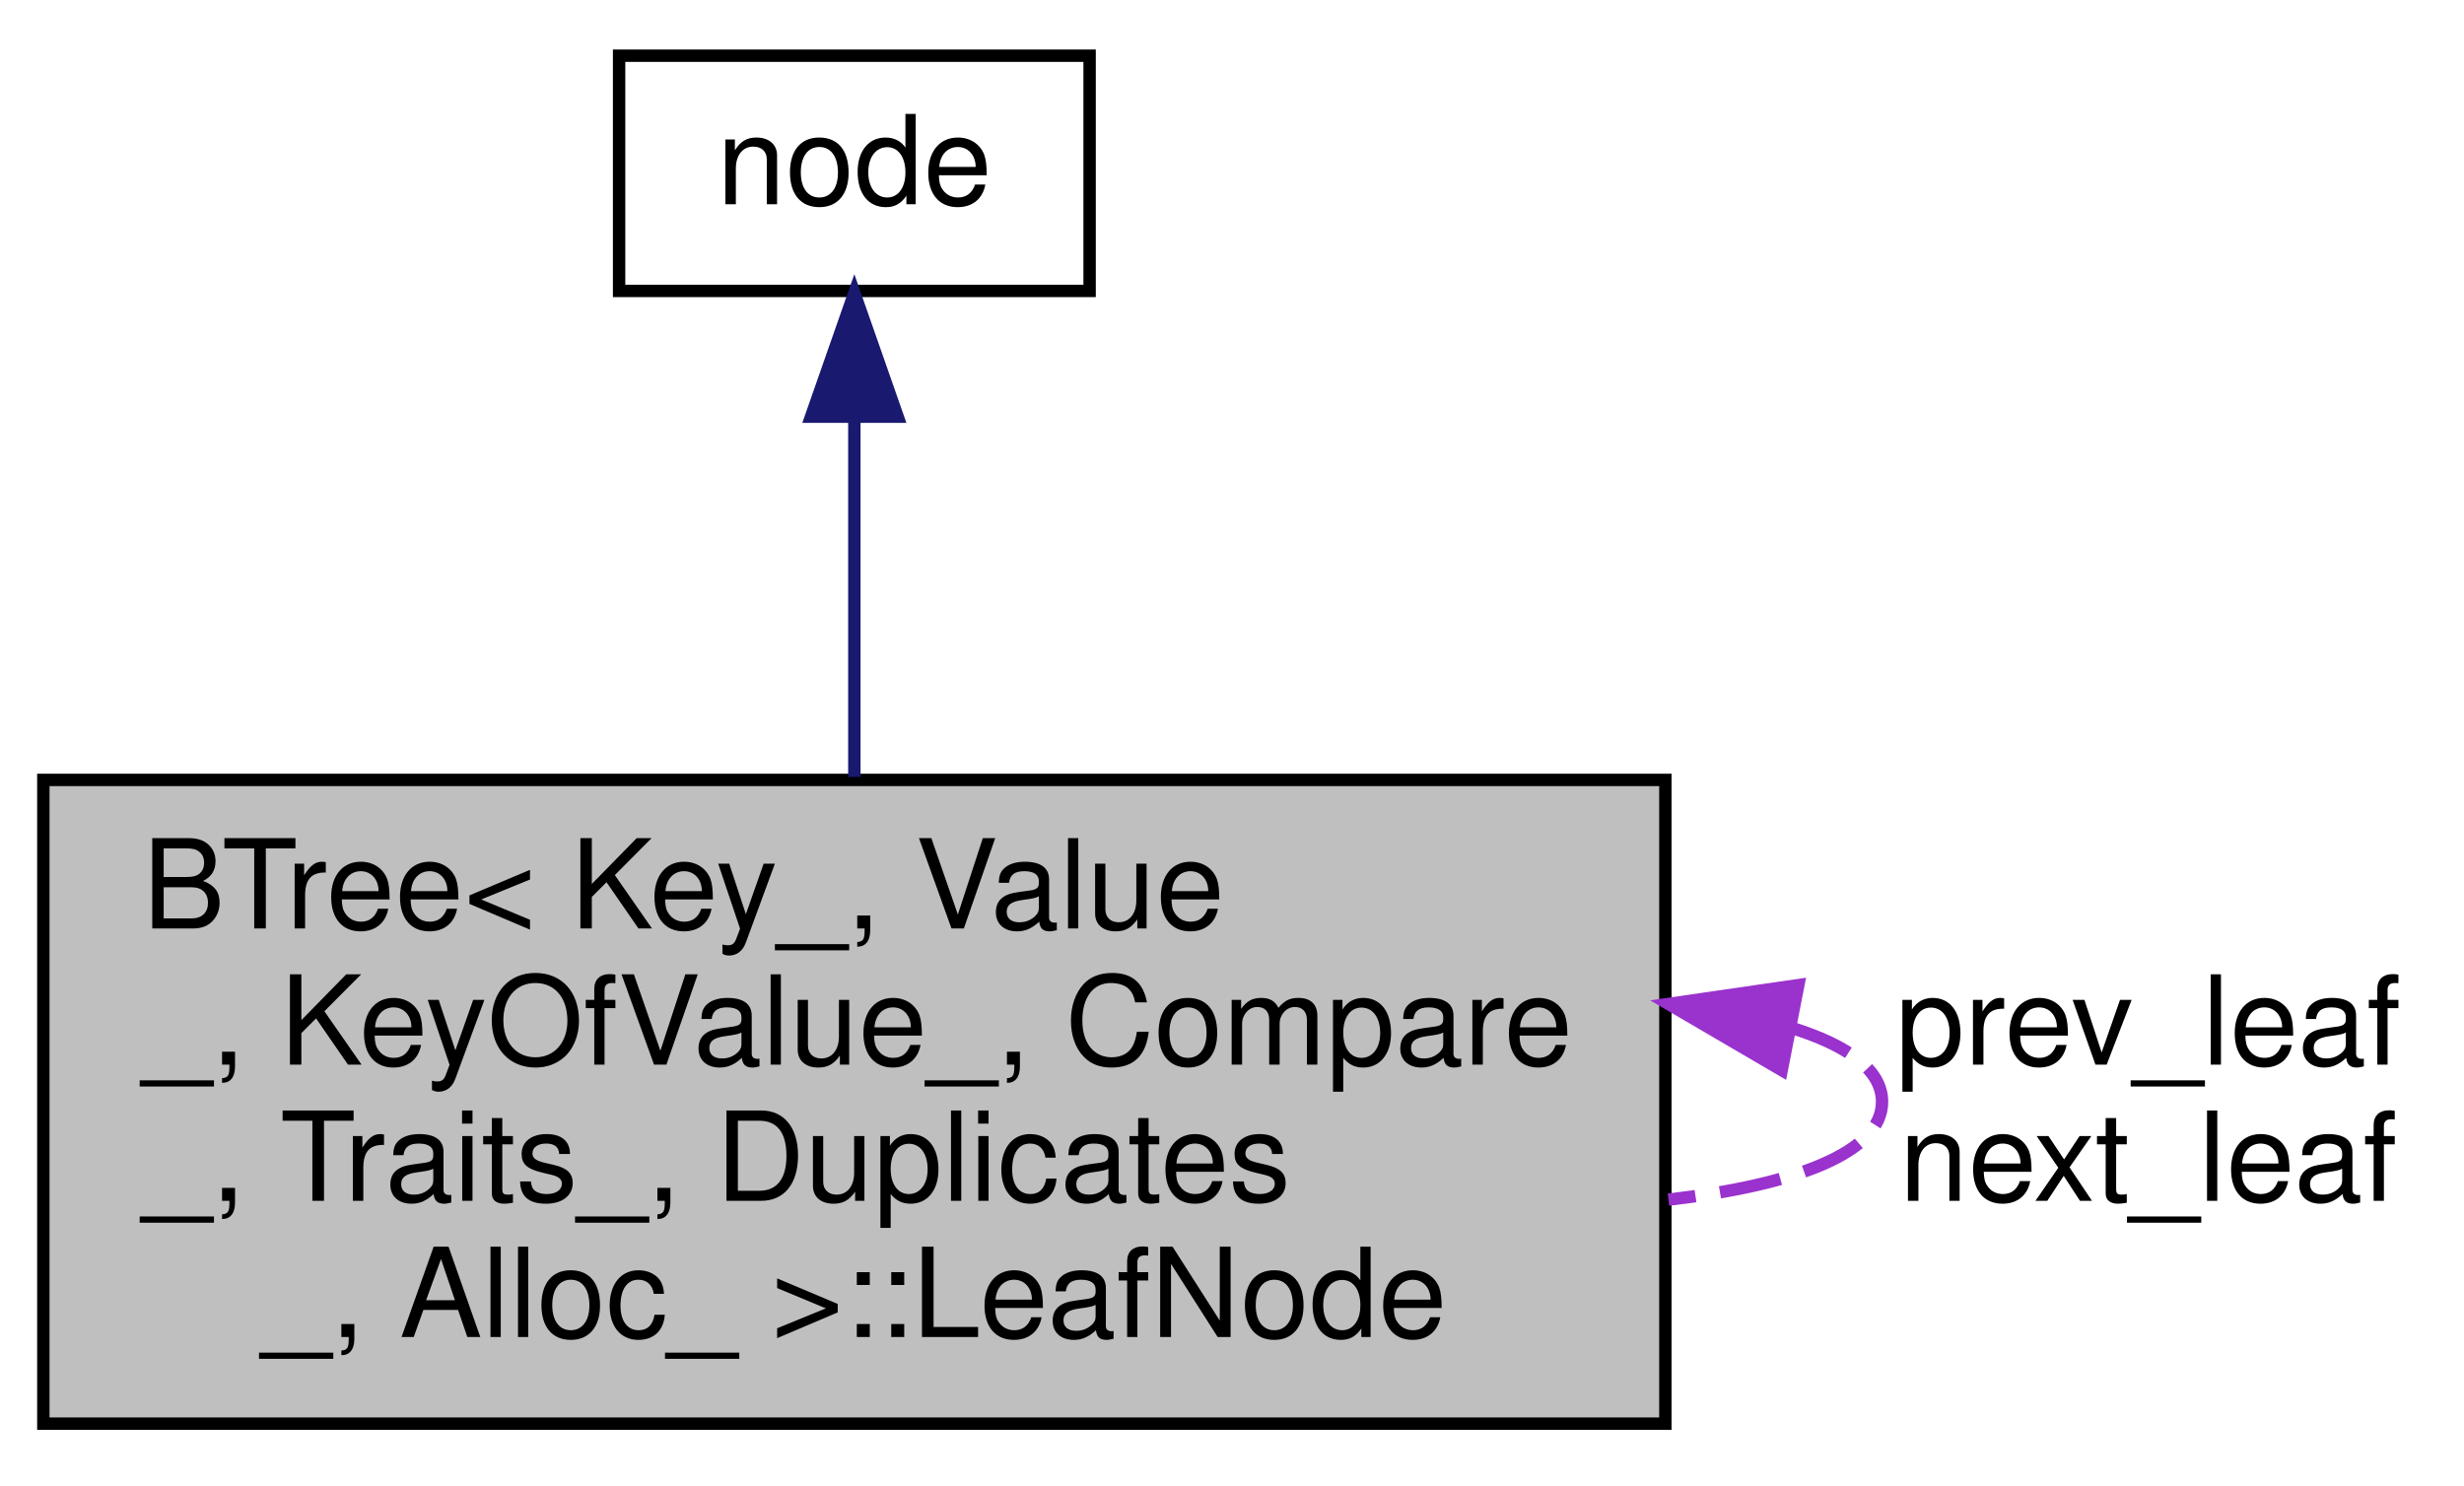
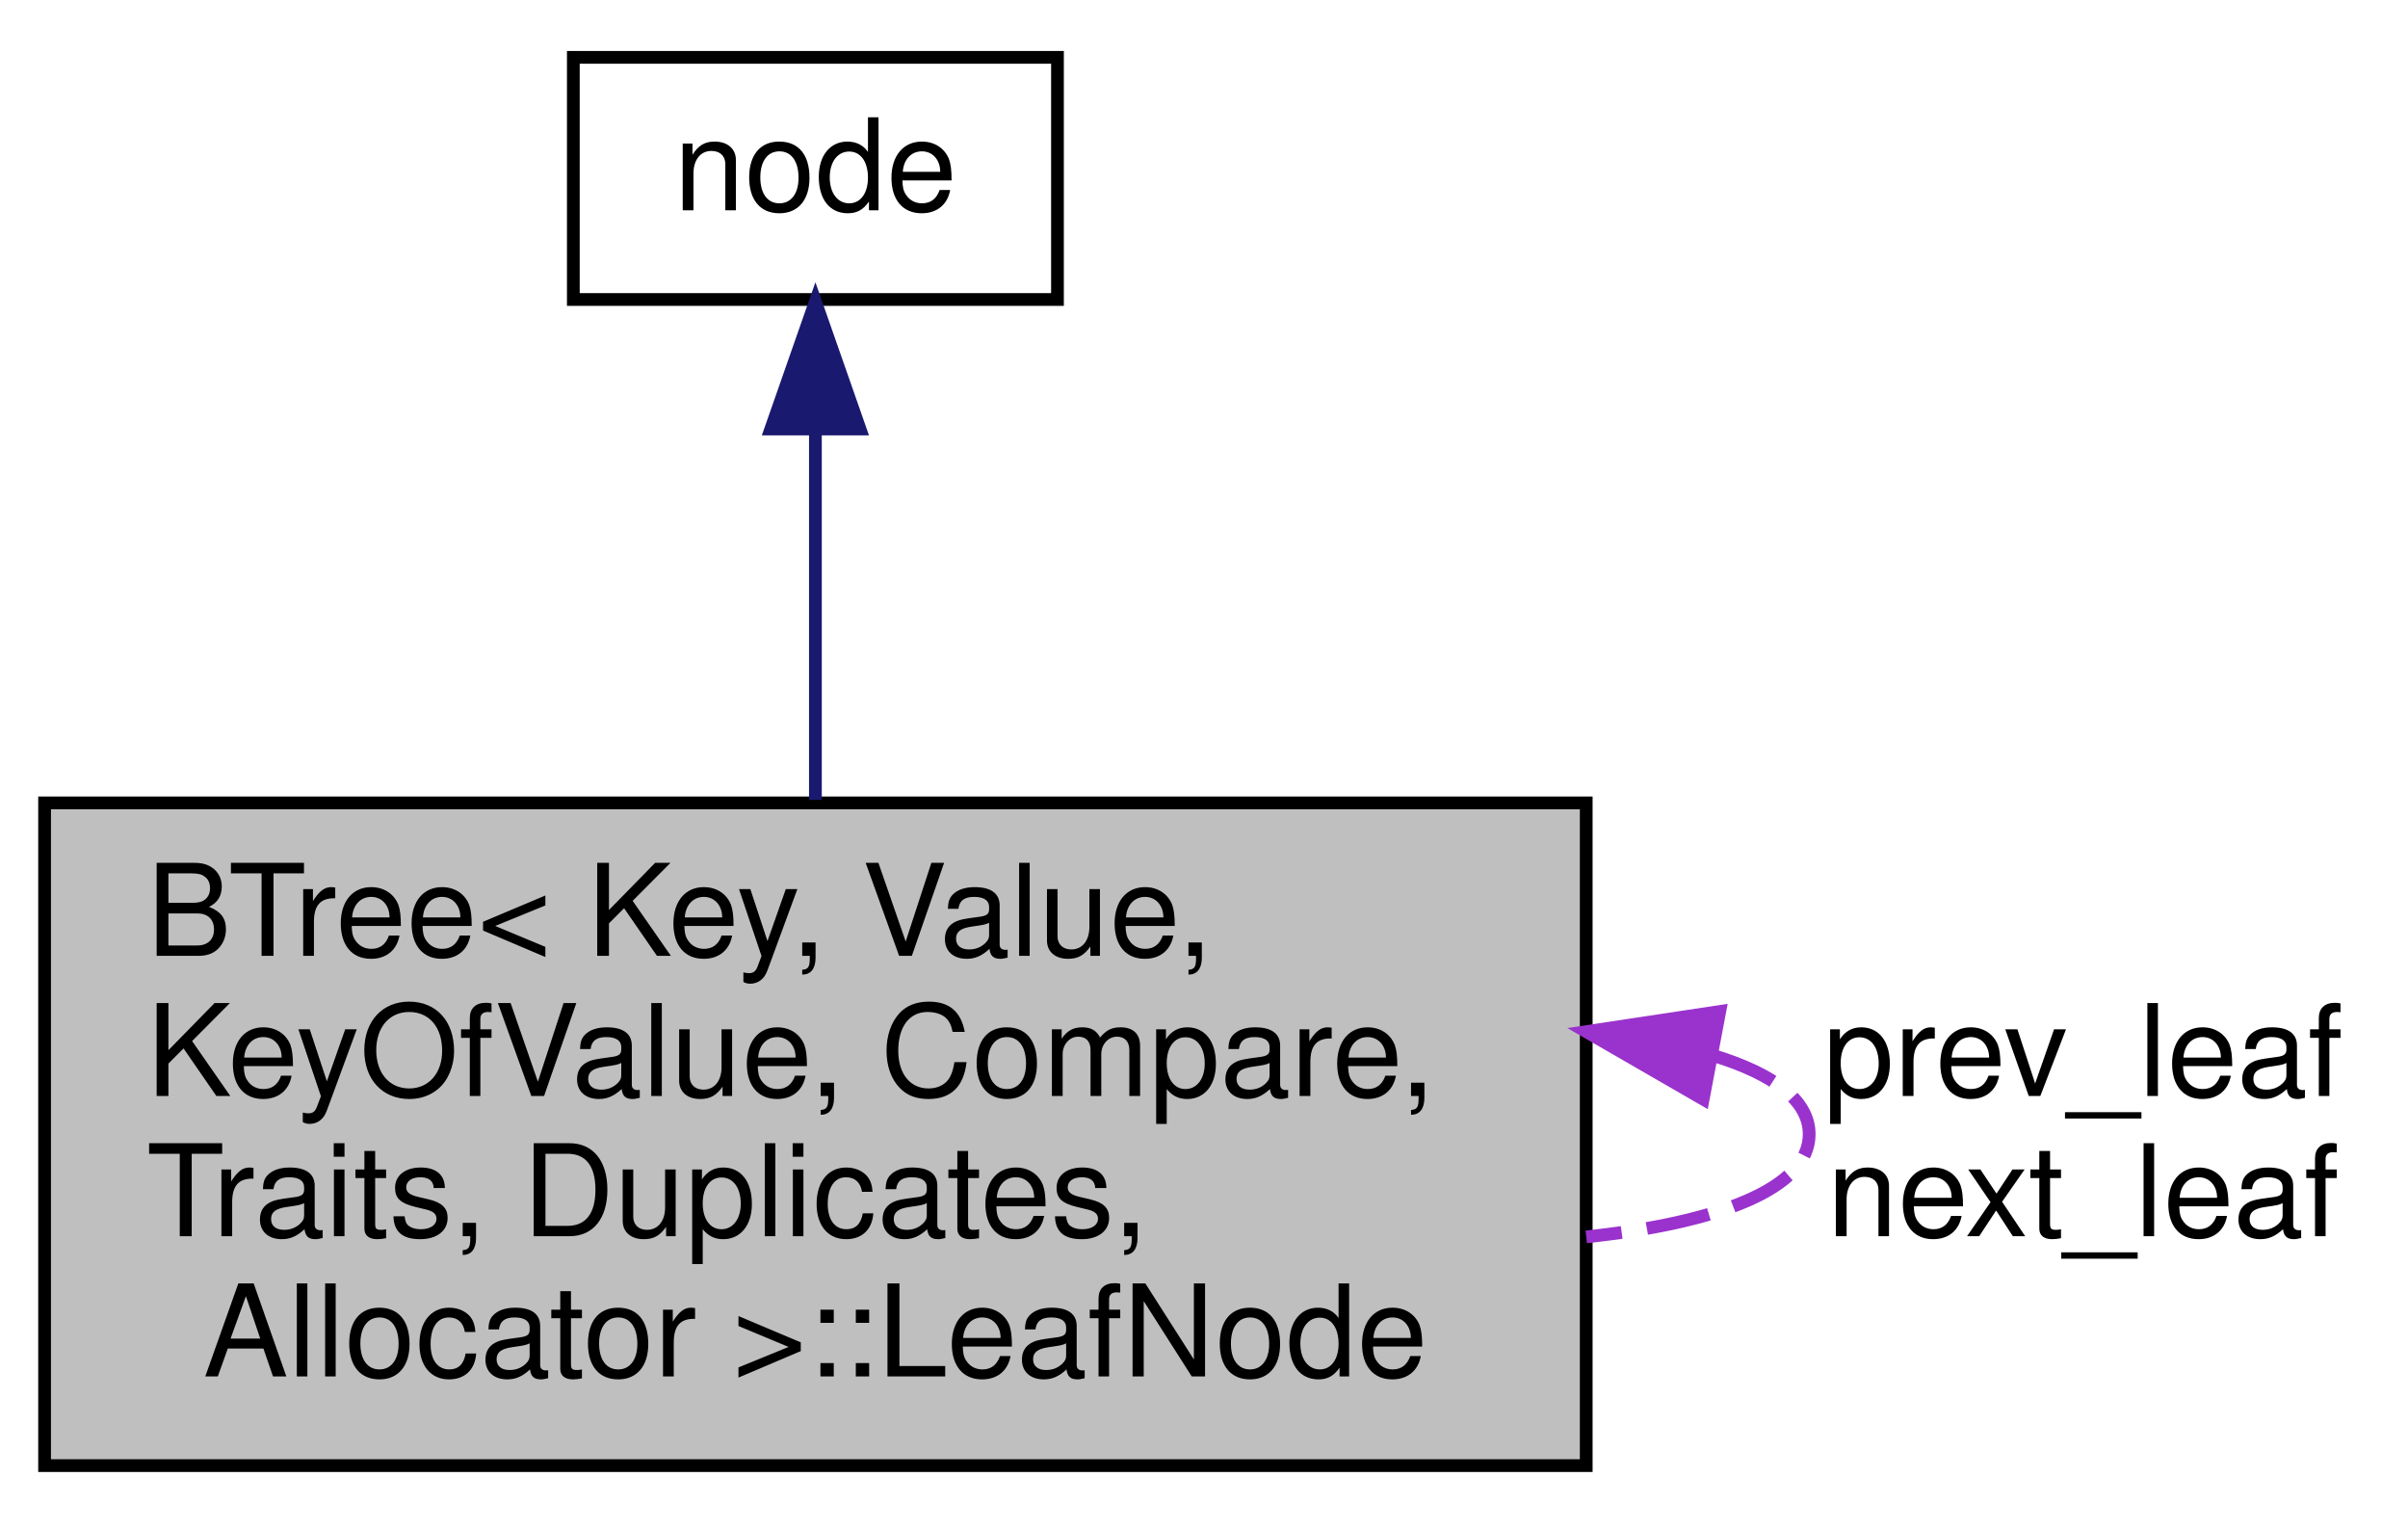
- <svg xmlns="http://www.w3.org/2000/svg" xmlns:xlink="http://www.w3.org/1999/xlink" width="199pt" height="120pt" viewBox="0.00 0.00 199.00 120.00">
+ <svg xmlns="http://www.w3.org/2000/svg" xmlns:xlink="http://www.w3.org/1999/xlink" width="189pt" height="120pt" viewBox="0.00 0.00 189.00 120.00">
  <g id="graph0" class="graph" transform="scale(1 1) rotate(0) translate(4 116)">
    <g id="node1" class="node">
-       <polygon fill="#bfbfbf" stroke="black" points="-0.5,-1 -0.5,-53 130.5,-53 130.5,-1 -0.5,-1" />
-       <text text-anchor="start" x="7.5" y="-41" font-family="Helvetica,sans-Serif" font-size="10.00">BTree&lt; Key_, Value</text>
-       <text text-anchor="start" x="7.5" y="-30" font-family="Helvetica,sans-Serif" font-size="10.00">_, KeyOfValue_, Compare</text>
-       <text text-anchor="start" x="7.5" y="-19" font-family="Helvetica,sans-Serif" font-size="10.00">_, Traits_, Duplicates</text>
-       <text text-anchor="middle" x="65" y="-8" font-family="Helvetica,sans-Serif" font-size="10.00">_, Alloc_ &gt;::LeafNode</text>
+       <polygon fill="#bfbfbf" stroke="black" points="-0.5,-1 -0.5,-53 120.5,-53 120.5,-1 -0.5,-1" />
+       <text text-anchor="start" x="7.5" y="-41" font-family="Helvetica,sans-Serif" font-size="10.00">BTree&lt; Key, Value,</text>
+       <text text-anchor="start" x="7.5" y="-30" font-family="Helvetica,sans-Serif" font-size="10.00"> KeyOfValue, Compare,</text>
+       <text text-anchor="start" x="7.5" y="-19" font-family="Helvetica,sans-Serif" font-size="10.00"> Traits, Duplicates,</text>
+       <text text-anchor="middle" x="60" y="-8" font-family="Helvetica,sans-Serif" font-size="10.00"> Allocator &gt;::LeafNode</text>
    </g>
    <g id="edge2" class="edge">
-       <path fill="none" stroke="#9a32cd" stroke-dasharray="5,2" d="M140.717,-32.962C145.269,-31.542 148,-29.555 148,-27 148,-22.912 141.008,-20.277 130.753,-19.096" />
-       <polygon fill="#9a32cd" stroke="#9a32cd" points="139.898,-29.555 130.753,-34.904 141.238,-36.426 139.898,-29.555" />
-       <text text-anchor="middle" x="169.5" y="-30" font-family="Helvetica,sans-Serif" font-size="10.00"> prev_leaf</text>
-       <text text-anchor="middle" x="169.5" y="-19" font-family="Helvetica,sans-Serif" font-size="10.00">next_leaf</text>
+       <path fill="none" stroke="#9a32cd" stroke-dasharray="5,2" d="M130.581,-33.146C135.203,-31.716 138,-29.667 138,-27 138,-22.732 130.839,-20.049 120.503,-18.948" />
+       <polygon fill="#9a32cd" stroke="#9a32cd" points="129.679,-29.754 120.503,-35.052 130.979,-36.633 129.679,-29.754" />
+       <text text-anchor="middle" x="159.5" y="-30" font-family="Helvetica,sans-Serif" font-size="10.00"> prev_leaf</text>
+       <text text-anchor="middle" x="159.5" y="-19" font-family="Helvetica,sans-Serif" font-size="10.00">next_leaf</text>
    </g>
    <g id="node2" class="node">
      <g id="a_node2">
        <a xlink:href="structtlx_1_1BTree_1_1node.html" target="_top" xlink:title="node">
-           <polygon fill="none" stroke="black" points="46,-92.5 46,-111.5 84,-111.5 84,-92.5 46,-92.5" />
-           <text text-anchor="middle" x="65" y="-99.5" font-family="Helvetica,sans-Serif" font-size="10.00">node</text>
+           <polygon fill="none" stroke="black" points="41,-92.5 41,-111.5 79,-111.5 79,-92.5 41,-92.5" />
+           <text text-anchor="middle" x="60" y="-99.5" font-family="Helvetica,sans-Serif" font-size="10.00">node</text>
        </a>
      </g>
    </g>
    <g id="edge1" class="edge">
-       <path fill="none" stroke="midnightblue" d="M65,-82.056C65,-73.266 65,-62.694 65,-53.239" />
-       <polygon fill="midnightblue" stroke="midnightblue" points="61.5,-82.339 65,-92.339 68.5,-82.339 61.5,-82.339" />
+       <path fill="none" stroke="midnightblue" d="M60,-82.056C60,-73.266 60,-62.694 60,-53.239" />
+       <polygon fill="midnightblue" stroke="midnightblue" points="56.5,-82.339 60,-92.339 63.5,-82.339 56.5,-82.339" />
    </g>
  </g>
</svg>
